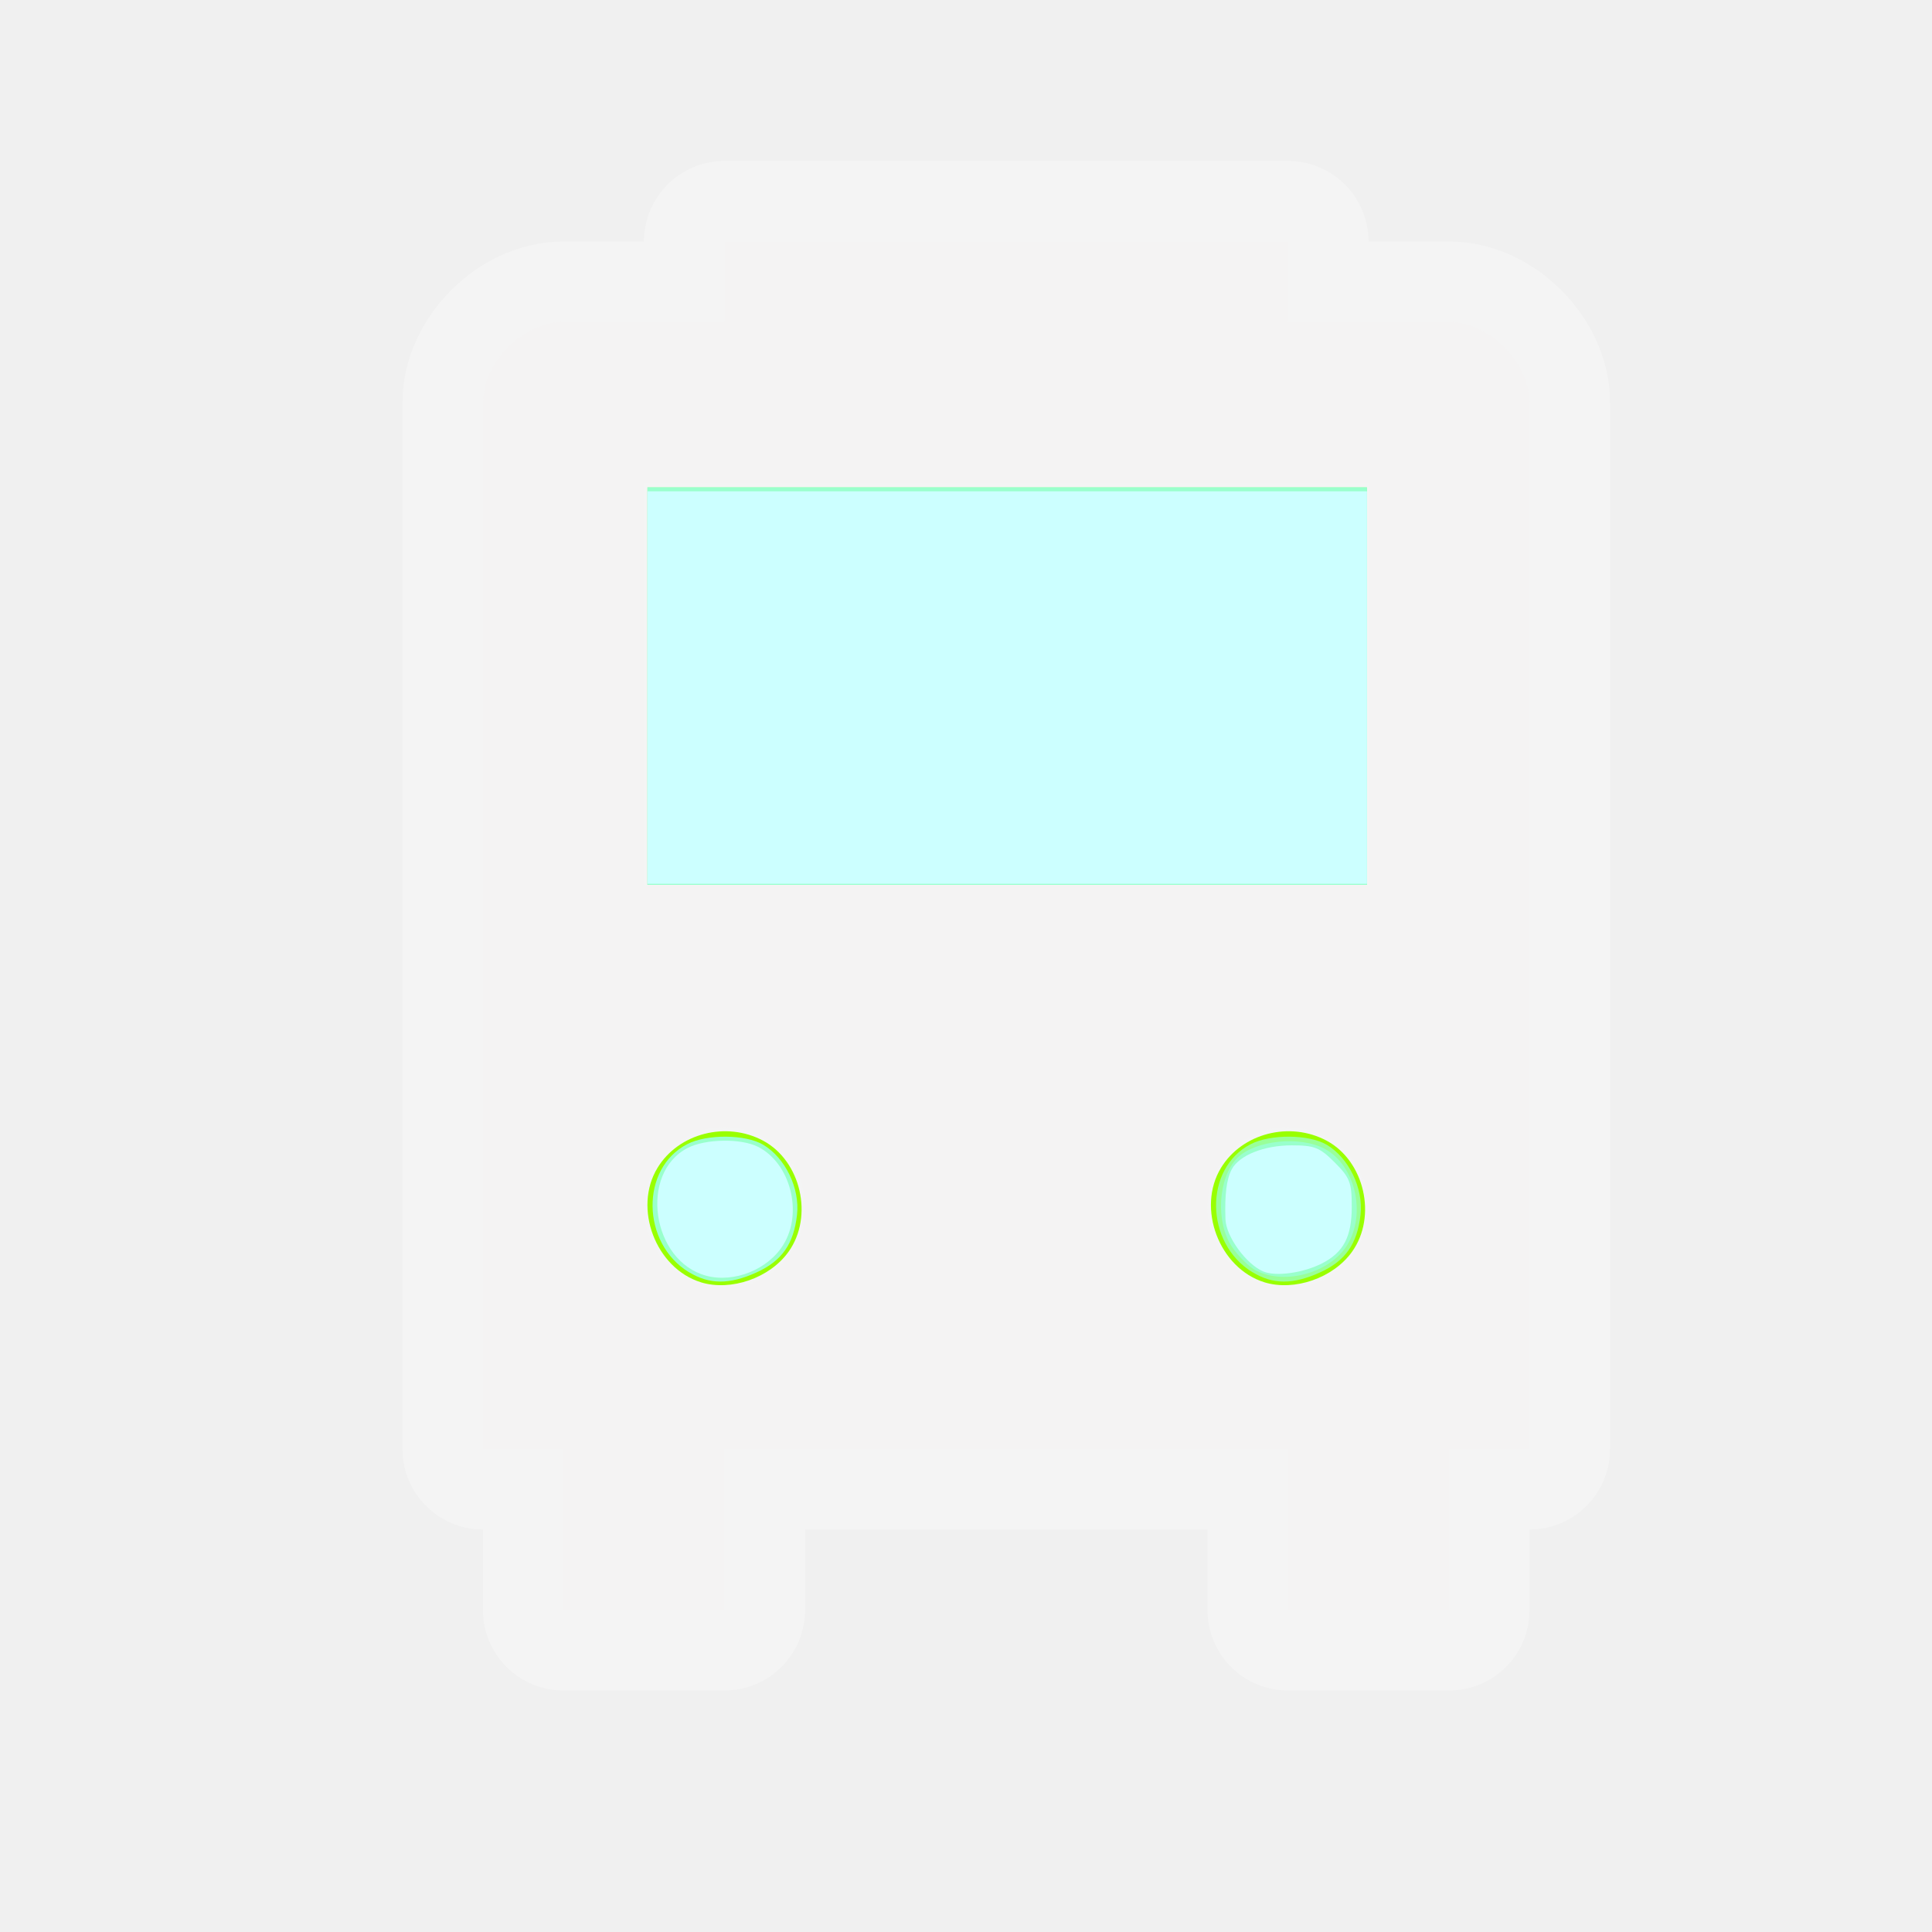
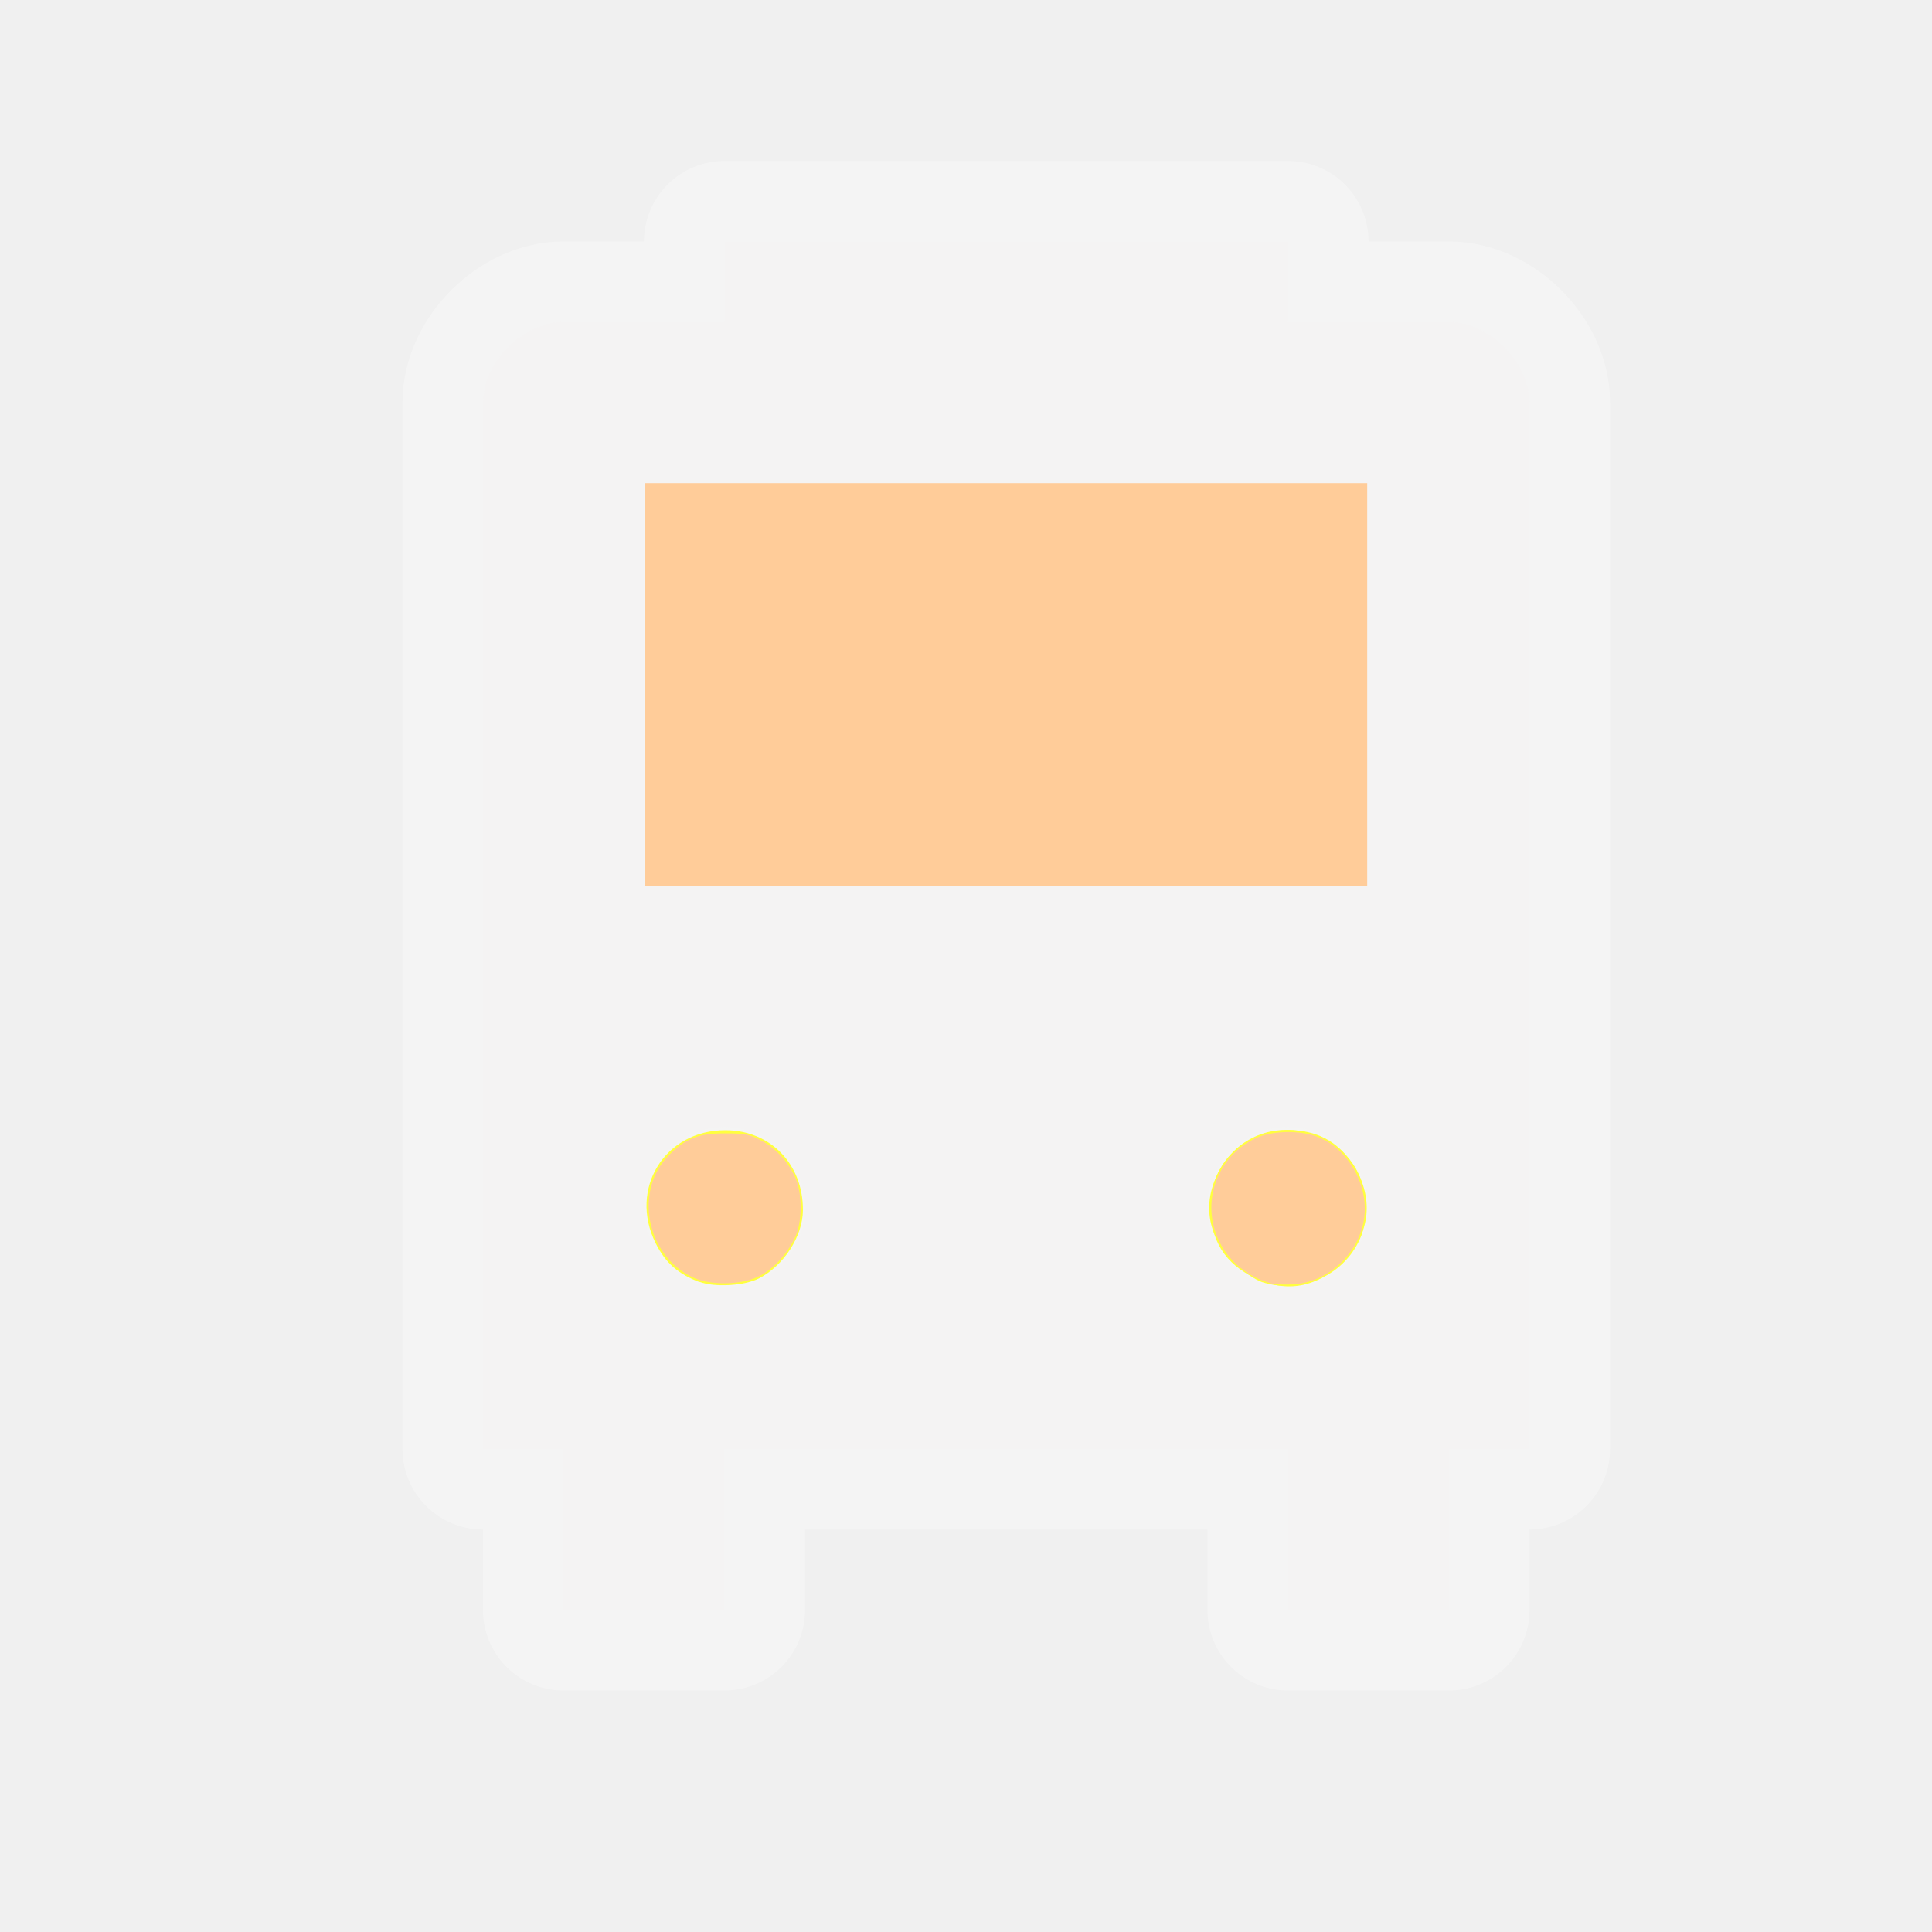
<svg xmlns="http://www.w3.org/2000/svg" width="24" height="24" id="svg4460" version="1.1">
  <defs id="defs4462" />
  <g id="layer1" transform="translate(0,-1028.362)">
    <g style="display:inline" id="bus-24" transform="translate(-84,-118)">
      <g id="g21783">
        <path style="opacity:0.3;color:#000000;fill:#ffffff;fill-opacity:1;fill-rule:nonzero;stroke:#ffffff;stroke-width:2;stroke-linecap:butt;stroke-linejoin:round;stroke-miterlimit:4;stroke-opacity:1;stroke-dasharray:none;stroke-dashoffset:0;marker:none;visibility:visible;display:inline;overflow:visible;enable-background:accumulate" d="m 93,1149.362 0,1 -2,0 c -0.5,0 -1,0.5 -1,1 l 0,6 0,5 0,1 0,1 1,0 0,2 2,0 0,-2 7,0 0,2 2,0 0,-2 1,0 0,-1 0,-1 0,-5 0,-6 c 0,-0.5 -0.5,-1 -1,-1 l -2,0 0,-1 -7,0 z" id="path8471" />
        <g id="g15936" transform="translate(-1,2)">
          <g transform="translate(84,139)" style="opacity:0.3;color:#000000;fill:#ffffff;fill-opacity:1;fill-rule:nonzero;stroke:#ffffff;stroke-width:2;stroke-linecap:butt;stroke-linejoin:round;stroke-miterlimit:4;stroke-opacity:1;stroke-dasharray:none;stroke-dashoffset:0;marker:none;visibility:visible;display:inline;overflow:visible;enable-background:accumulate" id="g9918" />
          <g id="g8615-8" style="display:inline;fill:#f4f3f3;fill-opacity:1" transform="translate(84,139)">
            <path style="color:#000000;fill:#f4f3f3;fill-opacity:1;fill-rule:nonzero;stroke:none;stroke-width:2;marker:none;visibility:visible;display:inline;overflow:visible;enable-background:accumulate" d="m 10,1008.362 0,1 -2,0 c -0.5,0 -1,0.5 -1,1 l 0,13 1,0 0,2 2,0 0,-2 7,0 0,2 2,0 0,-2 1,0 0,-13 c 0,-0.5 -0.5,-1 -1,-1 l -2,0 0,-1 z m -1,3 9,0 0,5 -9,0 z m 1,8 c 0.554,0 1,0.446 1,1 0,0.554 -0.446,1 -1,1 -0.554,0 -1,-0.446 -1,-1 0,-0.554 0.446,-1 1,-1 z m 7,0 c 0.554,0 1,0.446 1,1 0,0.554 -0.446,1 -1,1 -0.554,0 -1,-0.446 -1,-1 0,-0.554 0.446,-1 1,-1 z" id="path8522-6-8" />
          </g>
        </g>
-         <path style="fill:#99ff00" d="m 15.707,15.929 c -0.562,-0.174 -0.845,-0.921 -0.539,-1.422 0.262,-0.43 0.854,-0.582 1.312,-0.337 0.47,0.252 0.628,0.942 0.316,1.379 -0.232,0.327 -0.717,0.495 -1.09,0.38 z" id="path3119" transform="translate(84,1146.362)" />
-         <path style="fill:#99ff00" d="m 8.707,15.929 c -0.562,-0.174 -0.845,-0.921 -0.539,-1.422 0.262,-0.43 0.854,-0.582 1.312,-0.337 0.47,0.252 0.628,0.942 0.316,1.379 -0.232,0.327 -0.717,0.495 -1.09,0.38 z" id="path3121" transform="translate(84,1146.362)" />
-         <path style="fill:#99ff99" d="m 8.043,8.523 0,-2.469 4.469,0 4.469,0 0,2.469 0,2.469 -4.469,0 -4.469,0 0,-2.469 z" id="path3144" transform="translate(84,1146.362)" />
-         <path style="fill:#99ff99" d="m 15.558,15.804 c -0.592,-0.361 -0.605,-1.289 -0.021,-1.591 0.246,-0.127 0.723,-0.123 0.943,0.007 0.275,0.162 0.458,0.542 0.421,0.87 -0.041,0.364 -0.188,0.574 -0.504,0.717 -0.336,0.152 -0.585,0.151 -0.839,-0.004 l 0,0 z" id="path3146" transform="translate(84,1146.362)" />
-         <path style="fill:#99ffcc" d="m 8.558,15.804 c -0.592,-0.361 -0.605,-1.289 -0.021,-1.591 0.246,-0.127 0.723,-0.123 0.943,0.007 0.275,0.162 0.458,0.542 0.421,0.87 -0.041,0.364 -0.188,0.574 -0.504,0.717 -0.336,0.152 -0.585,0.151 -0.839,-0.004 l 0,0 z" id="path3148" transform="translate(84,1146.362)" />
-         <path style="fill:#99ffcc" d="m 15.607,15.786 c -0.085,-0.043 -0.221,-0.176 -0.302,-0.296 -0.208,-0.306 -0.174,-0.865 0.066,-1.106 0.219,-0.219 0.78,-0.277 1.085,-0.113 0.378,0.203 0.519,0.803 0.281,1.193 -0.21,0.345 -0.77,0.504 -1.13,0.321 l 0,0 z" id="path3150" transform="translate(84,1146.362)" />
-         <path style="fill:#99ffcc" d="M 8.607,15.786 C 8.059,15.509 8.017,14.545 8.541,14.274 c 0.245,-0.126 0.72,-0.121 0.945,0.012 0.354,0.209 0.481,0.804 0.252,1.18 -0.21,0.345 -0.77,0.504 -1.13,0.321 z" id="path3152" transform="translate(84,1146.362)" />
-         <path style="fill:#99ffcc" d="m 8.043,8.523 0,-2.469 4.469,0 4.469,0 0,2.469 0,2.469 -4.469,0 -4.469,0 0,-2.469 z" id="path3154" transform="translate(84,1146.362)" />
-         <path style="fill:#ccffff" d="m 8.043,8.541 0,-2.438 4.469,0 4.469,0 0,2.438 0,2.438 -4.469,0 -4.469,0 0,-2.438 z" id="path3273" transform="translate(84,1146.362)" />
-         <path style="fill:#ccffff" d="M 8.771,15.847 C 8.095,15.664 7.937,14.574 8.541,14.261 c 0.221,-0.115 0.663,-0.122 0.875,-0.015 0.401,0.203 0.561,0.814 0.317,1.213 -0.19,0.312 -0.614,0.482 -0.963,0.388 l 0,0 z" id="path3275" transform="translate(84,1146.362)" />
-         <path style="fill:#ccffff" d="m 15.694,15.795 c -0.214,-0.09 -0.463,-0.434 -0.471,-0.649 -0.011,-0.304 0.014,-0.5 0.078,-0.62 0.094,-0.175 0.399,-0.298 0.745,-0.298 0.283,0 0.348,0.026 0.534,0.212 0.189,0.189 0.212,0.25 0.212,0.549 0,0.373 -0.1,0.565 -0.365,0.703 -0.233,0.121 -0.577,0.169 -0.734,0.103 l 0,0 z" id="path3277" transform="translate(84,1146.362)" />
+         <path style="fill:none" d="m 8.031,8.515 0,-2.475 4.486,0 4.486,0 0,2.475 0,2.475 -4.486,0 -4.486,0 0,-2.475 z" id="path3065" transform="translate(84,1146.362)" />
+         <path style="fill:none" d="m 8.031,8.515 0,-2.475 4.486,0 4.486,0 0,2.475 0,2.475 -4.486,0 -4.486,0 0,-2.475 z" id="path3067" transform="translate(84,1146.362)" />
+         <path style="fill:none" d="m 8.031,8.515 0,-2.475 4.486,0 4.486,0 0,2.475 0,2.475 -4.486,0 -4.486,0 0,-2.475 z" id="path3069" transform="translate(84,1146.362)" />
+         <path style="fill:none" d="m 8.031,8.515 0,-2.475 4.486,0 4.486,0 0,2.475 0,2.475 -4.486,0 -4.486,0 0,-2.475 z" id="path3071" transform="translate(84,1146.362)" />
+         <path style="fill:#ffff3e" d="M 8.688,15.926 C 8.424,15.827 8.265,15.686 8.145,15.445 7.807,14.767 8.258,14.037 9.013,14.04 c 0.558,0.002 0.964,0.421 0.961,0.993 -0.001,0.323 -0.236,0.688 -0.544,0.847 -0.18,0.093 -0.551,0.115 -0.741,0.044 l 0,0 z" id="path3073" transform="translate(84,1146.362)" />
+         <path style="fill:#ffff3e;fill-opacity:1" d="m 15.676,15.926 c -0.085,-0.027 -0.245,-0.139 -0.356,-0.25 -0.352,-0.352 -0.396,-0.811 -0.117,-1.224 0.522,-0.772 1.761,-0.399 1.76,0.531 -1.3e-5,0.125 -0.023,0.288 -0.05,0.36 -0.185,0.486 -0.731,0.744 -1.238,0.583 z" id="path3075" transform="translate(84,1146.362)" />
+         <path style="fill:#ffff3e;fill-opacity:1" d="m 15.596,15.879 c -0.379,-0.179 -0.559,-0.466 -0.559,-0.892 0,-0.535 0.422,-0.948 0.97,-0.948 0.344,0 0.603,0.135 0.789,0.41 0.278,0.412 0.235,0.877 -0.113,1.224 -0.323,0.321 -0.693,0.391 -1.087,0.206 z" id="path3077" transform="translate(84,1146.362)" />
+         <path style="fill:#ffcc99;fill-opacity:1" d="m 8.016,8.502 0,-2.5 4.484,0 4.484,0 0,2.5 0,2.5 -4.484,0 -4.484,0 0,-2.5 z" id="path3851" transform="translate(84,1146.362)" />
+         <path style="fill:#ffcc99;fill-opacity:1" d="M 8.617,15.873 C 8.032,15.609 7.867,14.797 8.308,14.351 8.517,14.141 8.677,14.078 9.008,14.079 c 0.244,2.5e-4 0.302,0.011 0.44,0.084 0.187,0.098 0.34,0.263 0.43,0.461 0.093,0.206 0.09,0.561 -0.005,0.756 C 9.766,15.595 9.606,15.766 9.423,15.857 9.21,15.963 8.834,15.971 8.617,15.873 z" id="path3853" transform="translate(84,1146.362)" />
+         <path style="fill:#ffcc99;fill-opacity:1" d="m 15.789,15.942 c -0.28,-0.074 -0.518,-0.266 -0.642,-0.518 -0.237,-0.482 -0.034,-1.06 0.452,-1.286 0.192,-0.089 0.524,-0.101 0.745,-0.025 0.324,0.11 0.579,0.46 0.608,0.833 0.039,0.506 -0.375,0.977 -0.888,1.009 -0.1,0.006 -0.224,3.6e-4 -0.275,-0.013 z" id="path3855" transform="translate(84,1146.362)" />
      </g>
    </g>
  </g>
</svg>
